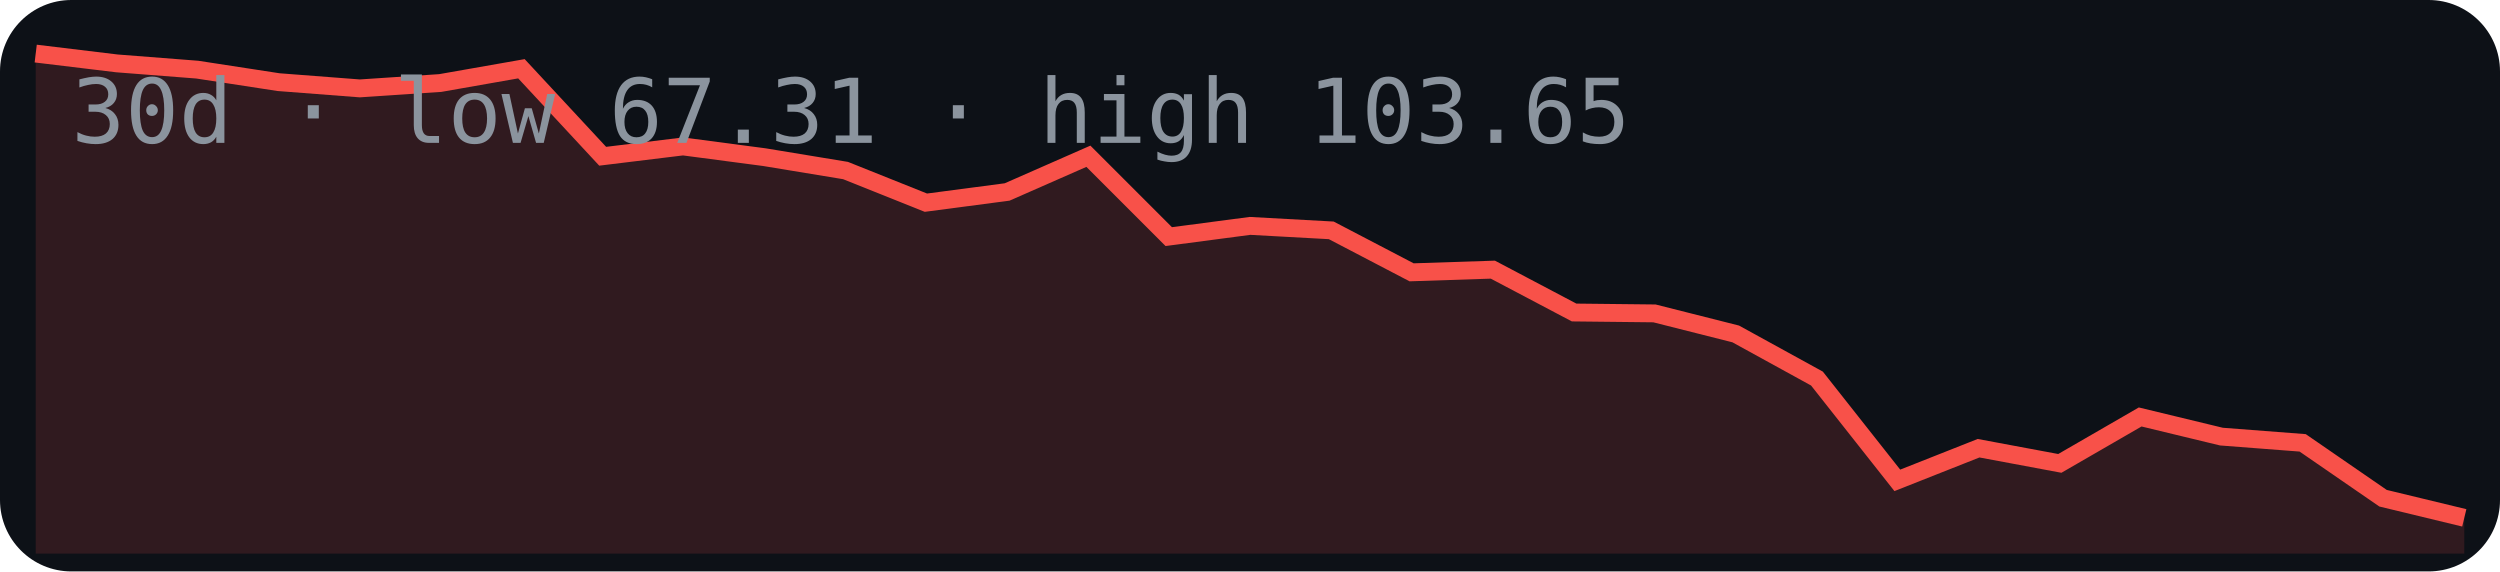
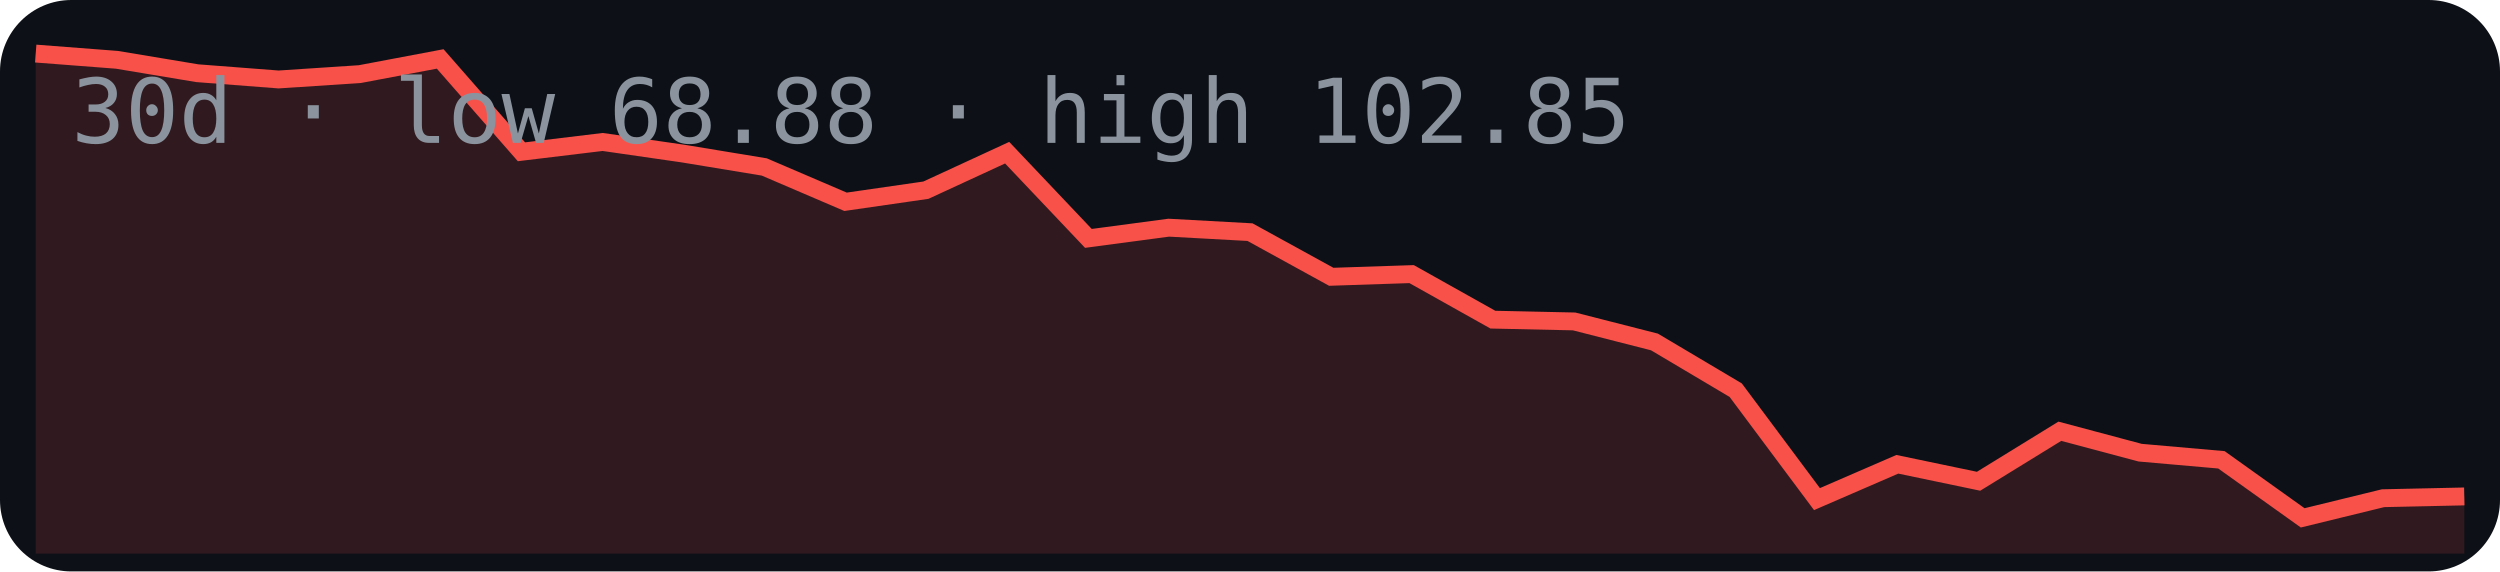
<svg xmlns="http://www.w3.org/2000/svg" width="280" height="64" viewBox="0 0 280 64">
  <rect width="280" height="64" rx="8" fill="#0d1117" />
-   <polygon points="4,62 4.0,6.0 13.1,7.1 22.1,7.8 31.2,9.2 40.3,9.9 49.3,9.3 58.4,7.7 67.5,17.5 76.5,16.4 85.6,17.6 94.7,19.1 103.7,22.7 112.8,21.5 121.9,17.5 130.9,26.5 140.0,25.3 149.1,25.8 158.1,30.5 167.2,30.2 176.3,35.0 185.3,35.1 194.4,37.4 203.5,42.4 212.5,53.8 221.6,50.2 230.7,51.9 239.7,46.7 248.8,48.9 257.9,49.6 266.9,55.8 276.0,58.0 276,62" fill="#f85149" opacity="0.15" />
-   <polyline points="4.0,6.0 13.1,7.1 22.1,7.8 31.2,9.2 40.3,9.9 49.3,9.3 58.4,7.7 67.5,17.5 76.5,16.4 85.6,17.6 94.7,19.1 103.7,22.7 112.8,21.5 121.9,17.5 130.9,26.5 140.0,25.3 149.1,25.8 158.1,30.5 167.2,30.2 176.3,35.0 185.3,35.1 194.4,37.4 203.5,42.4 212.5,53.8 221.6,50.2 230.7,51.9 239.7,46.7 248.8,48.9 257.9,49.6 266.9,55.8 276.0,58.0" fill="none" stroke="#f85149" stroke-width="2" />
-   <text x="8" y="16" font-family="monospace" font-size="10" fill="#8b949e">30d · low 67.31 · high 103.65</text>
+   <polygon points="4,62 4.0,6.0 13.1,6.7 22.1,8.2 31.2,8.9 40.3,8.3 49.3,6.6 58.4,17.0 67.5,15.9 76.5,17.2 85.6,18.7 94.7,22.6 103.7,21.3 112.8,17.1 121.9,26.7 130.9,25.5 140.0,26.0 149.1,31.0 158.1,30.7 167.2,35.8 176.3,36.0 185.3,38.3 194.4,43.7 203.5,55.9 212.5,52.0 221.6,53.9 230.7,48.3 239.7,50.7 248.8,51.5 257.9,58.0 266.9,55.8 276.0,55.6 276,62" fill="#f85149" opacity="0.15" />
+   <polyline points="4.0,6.0 13.1,6.7 22.1,8.2 31.2,8.9 40.3,8.3 49.3,6.6 58.4,17.0 67.5,15.9 76.5,17.2 85.6,18.7 94.7,22.6 103.7,21.3 112.8,17.1 121.9,26.7 130.9,25.5 140.0,26.0 149.1,31.0 158.1,30.7 167.2,35.8 176.3,36.0 185.3,38.3 194.4,43.7 203.5,55.9 212.5,52.0 221.6,53.9 230.7,48.3 239.7,50.7 248.8,51.5 257.9,58.0 266.9,55.8 276.0,55.6" fill="none" stroke="#f85149" stroke-width="2" />
+   <text x="8" y="16" font-family="monospace" font-size="10" fill="#8b949e">30d · low 68.88 · high 102.85</text>
</svg>
